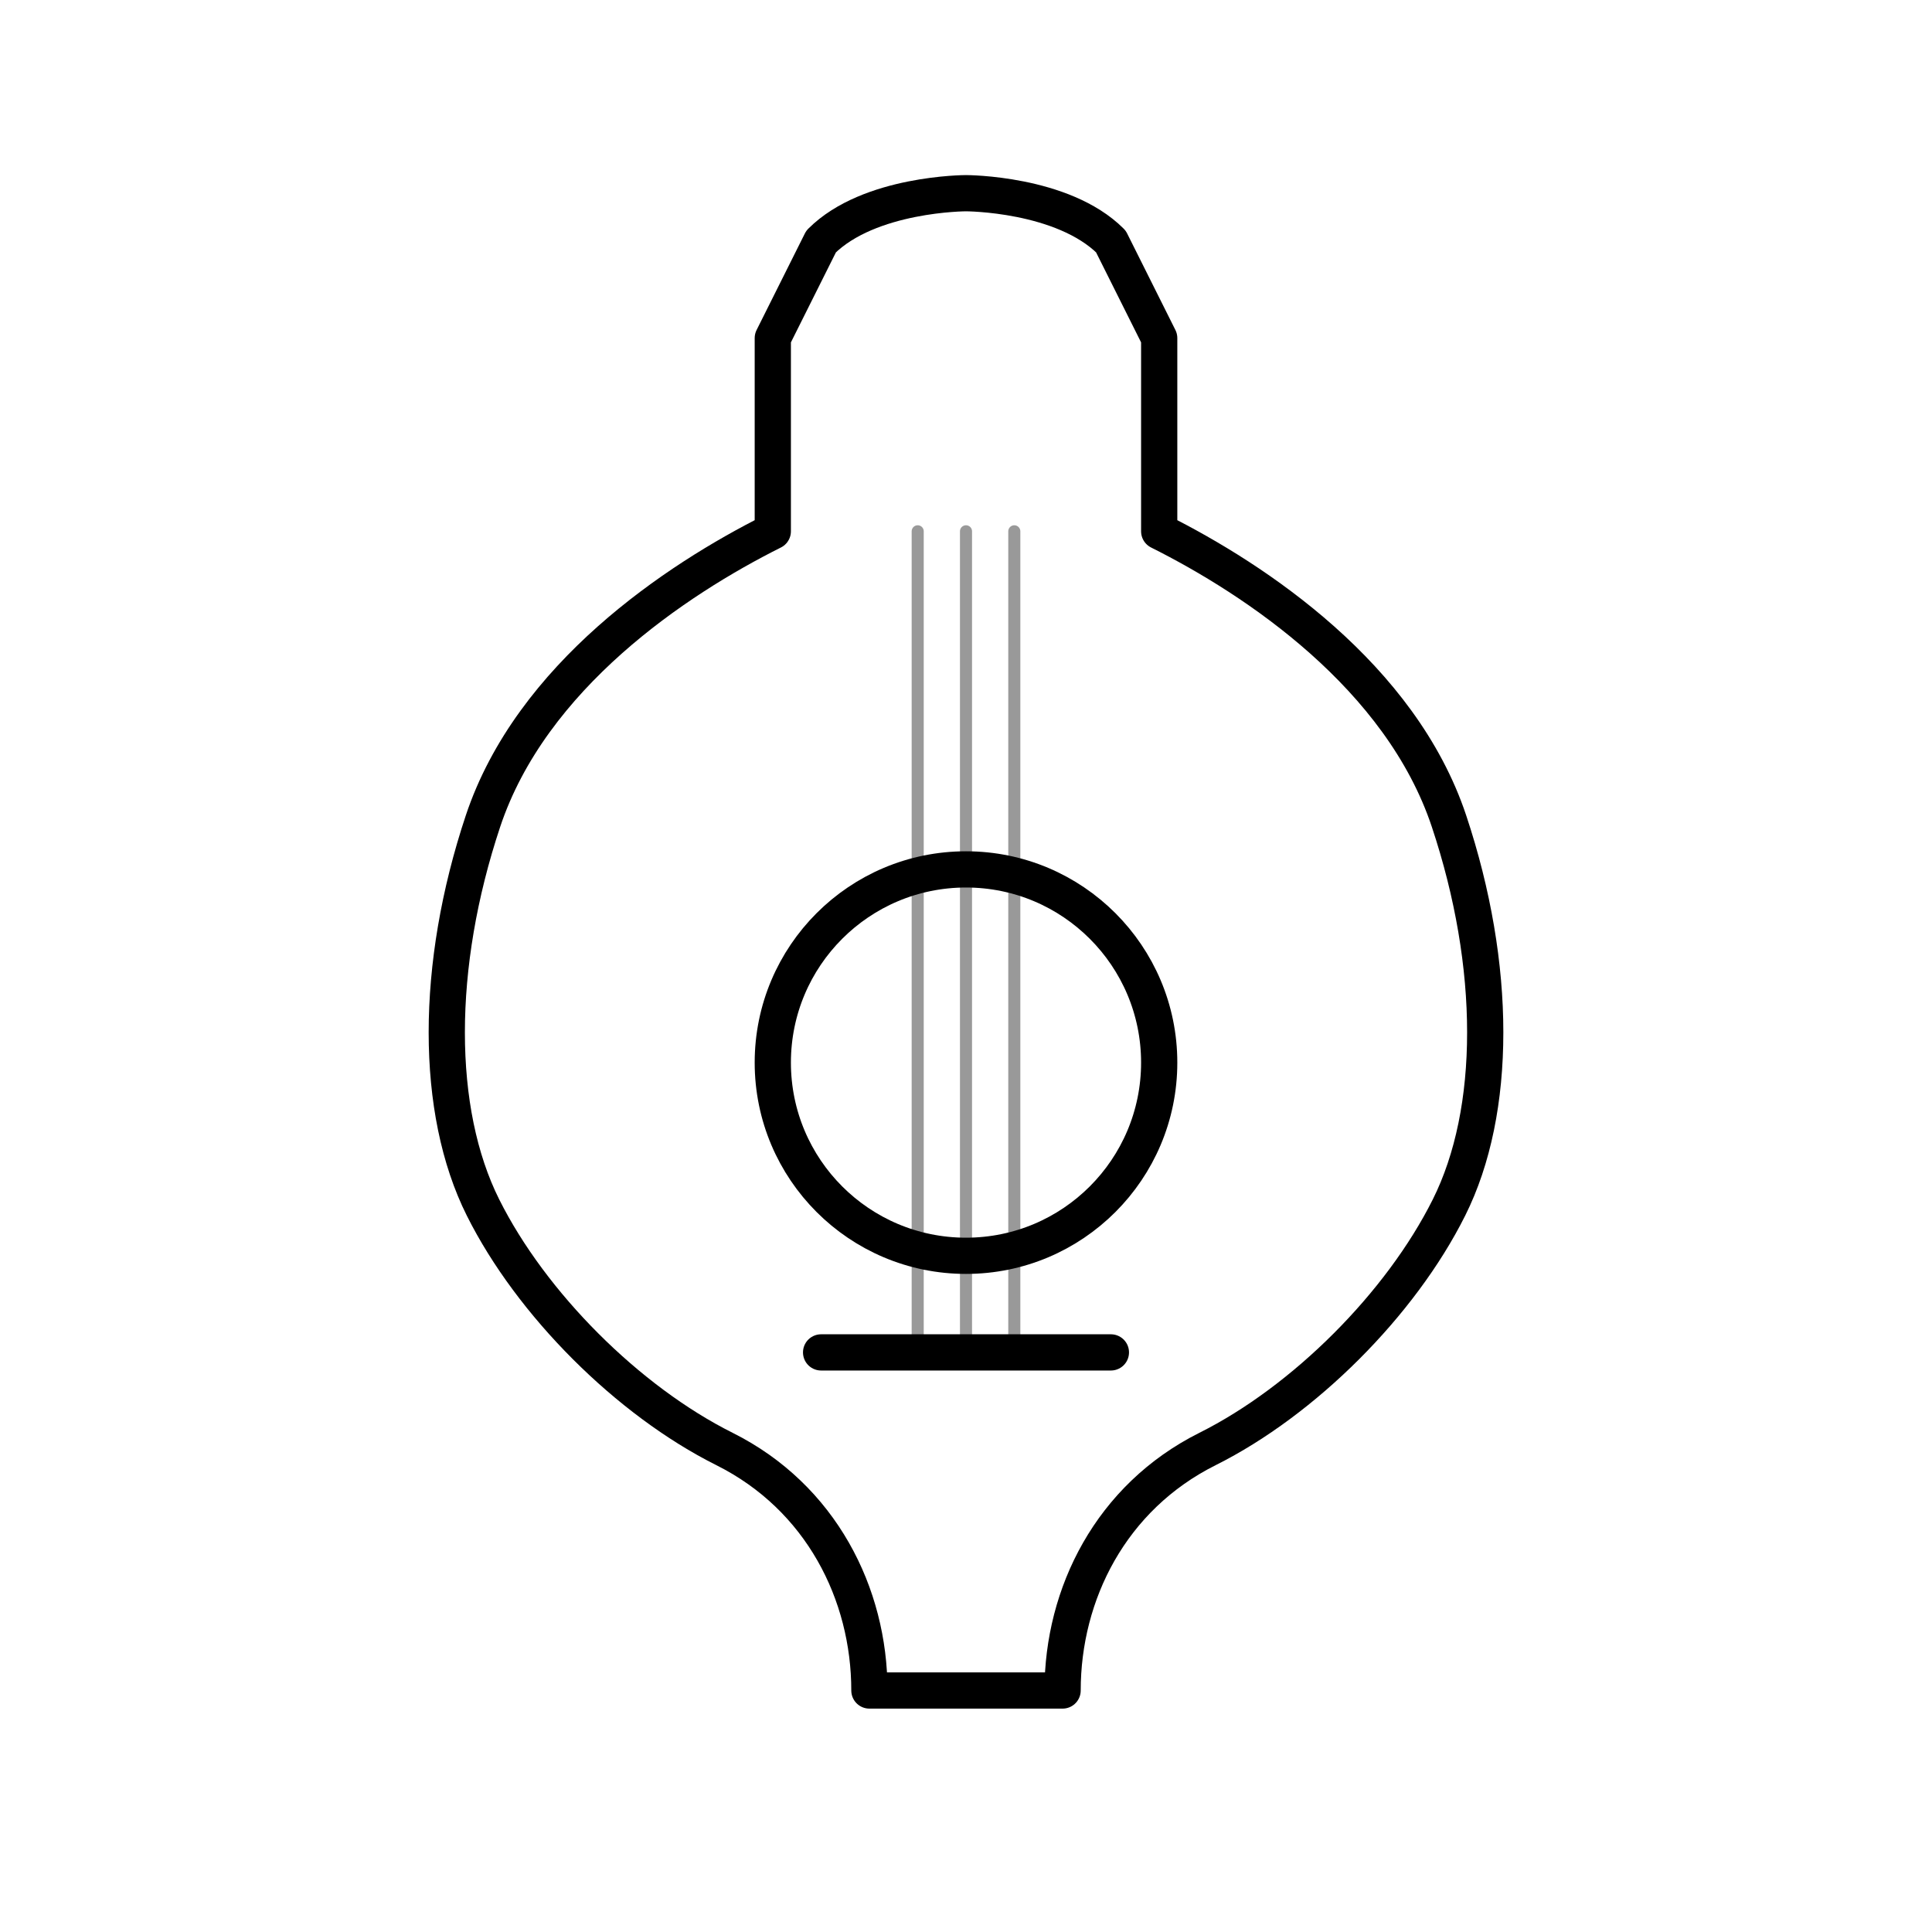
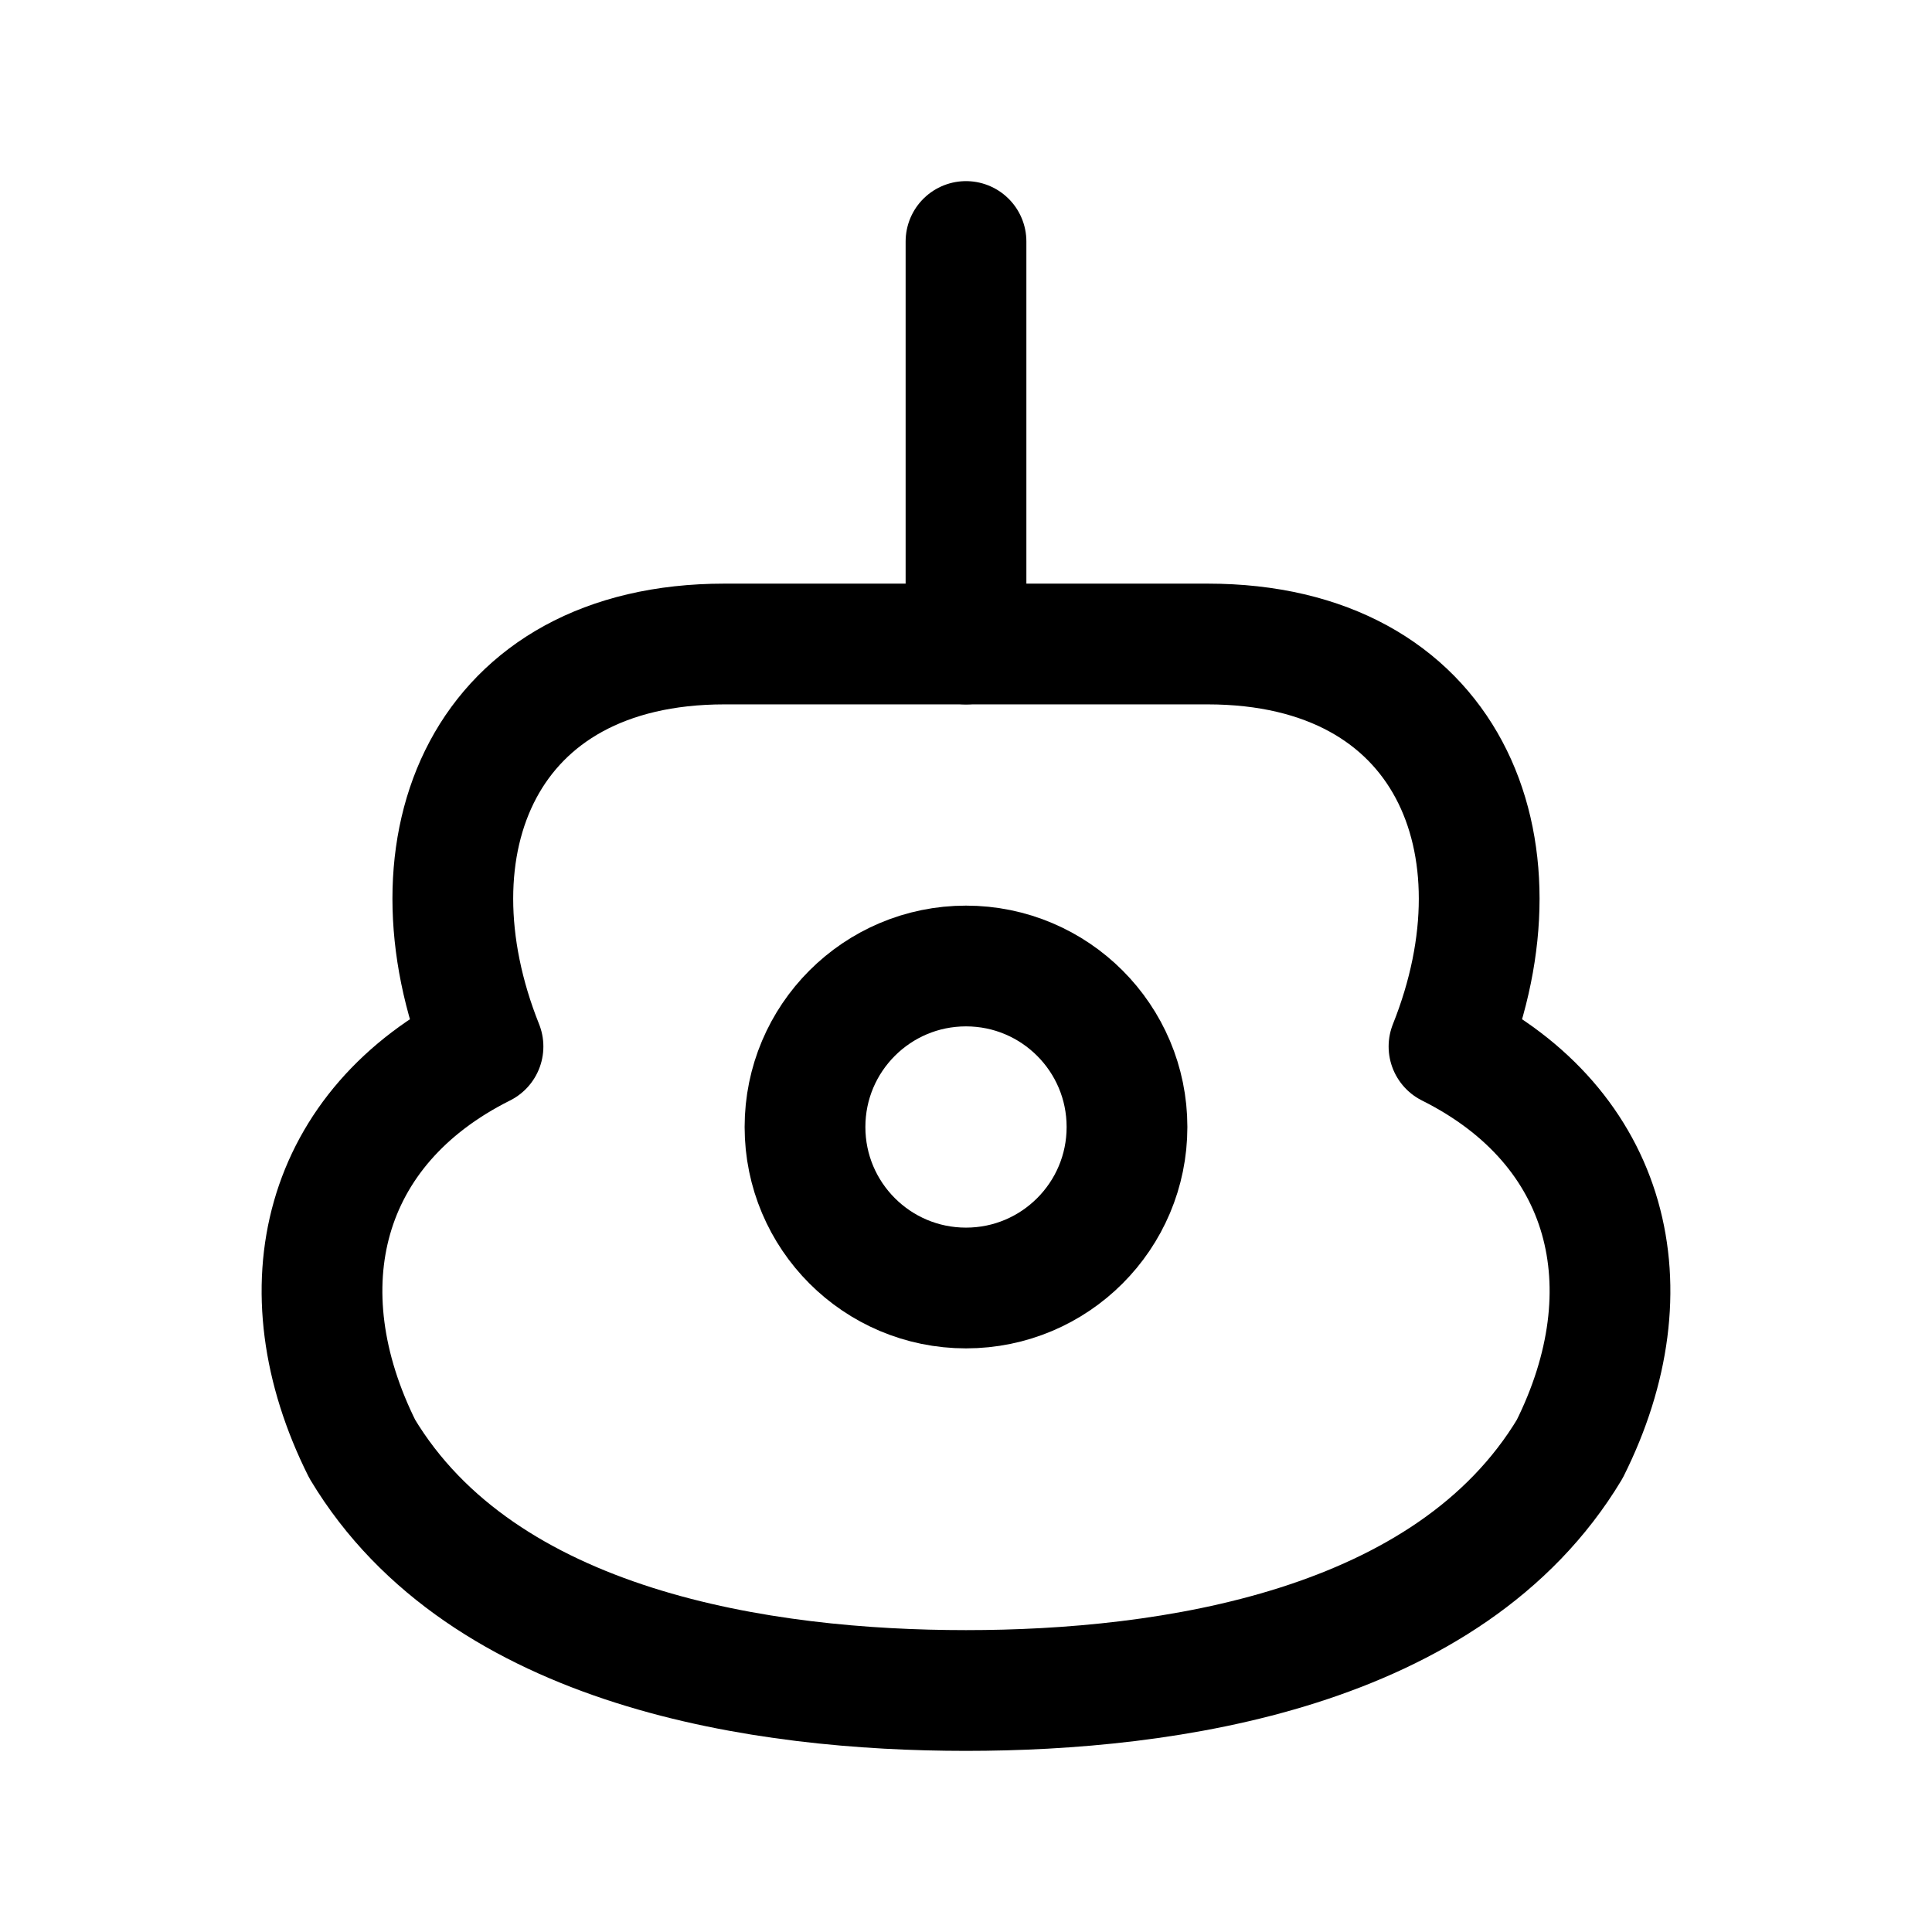
- <svg xmlns="http://www.w3.org/2000/svg" viewBox="0 0 80 80" width="80" height="80">
-   <g fill="none" stroke="currentColor" stroke-width="1.5" stroke-linecap="round" stroke-linejoin="round">
-     <path d="M40,8 C40,8 36,8 34,10 L32,14 L32,22 C28,24 22,28 20,34 C18,40 18,46 20,50 C22,54 26,58 30,60 C34,62 36,66 36,70 L44,70 C44,66 46,62 50,60 C54,58 58,54 60,50 C62,46 62,40 60,34 C58,28 52,24 48,22 L48,14 L46,10 C44,8 40,8 40,8 Z" />
-     <circle cx="40" cy="44" r="8" />
-     <line x1="34" y1="56" x2="46" y2="56" />
-     <line x1="38" y1="22" x2="38" y2="56" stroke-width="0.5" opacity="0.4" />
-     <line x1="40" y1="22" x2="40" y2="56" stroke-width="0.5" opacity="0.4" />
-     <line x1="42" y1="22" x2="42" y2="56" stroke-width="0.5" opacity="0.4" />
-   </g>
+ <svg xmlns="http://www.w3.org/2000/svg" viewBox="0 0 24 24" fill="none" stroke="#000" stroke-width="1.5" stroke-linecap="round" stroke-linejoin="round">
+   <path d="M12 3v5" />
+   <path d="M9 8c-3 0-4 2.5-3 5-2 1-2.5 3-1.5 5 1.5 2.5 5 3 7.5 3s6-.5 7.5-3c1-2 .5-4-1.5-5 1-2.5 0-5-3-5z" />
+   <circle cx="12" cy="14" r="2" />
</svg>
